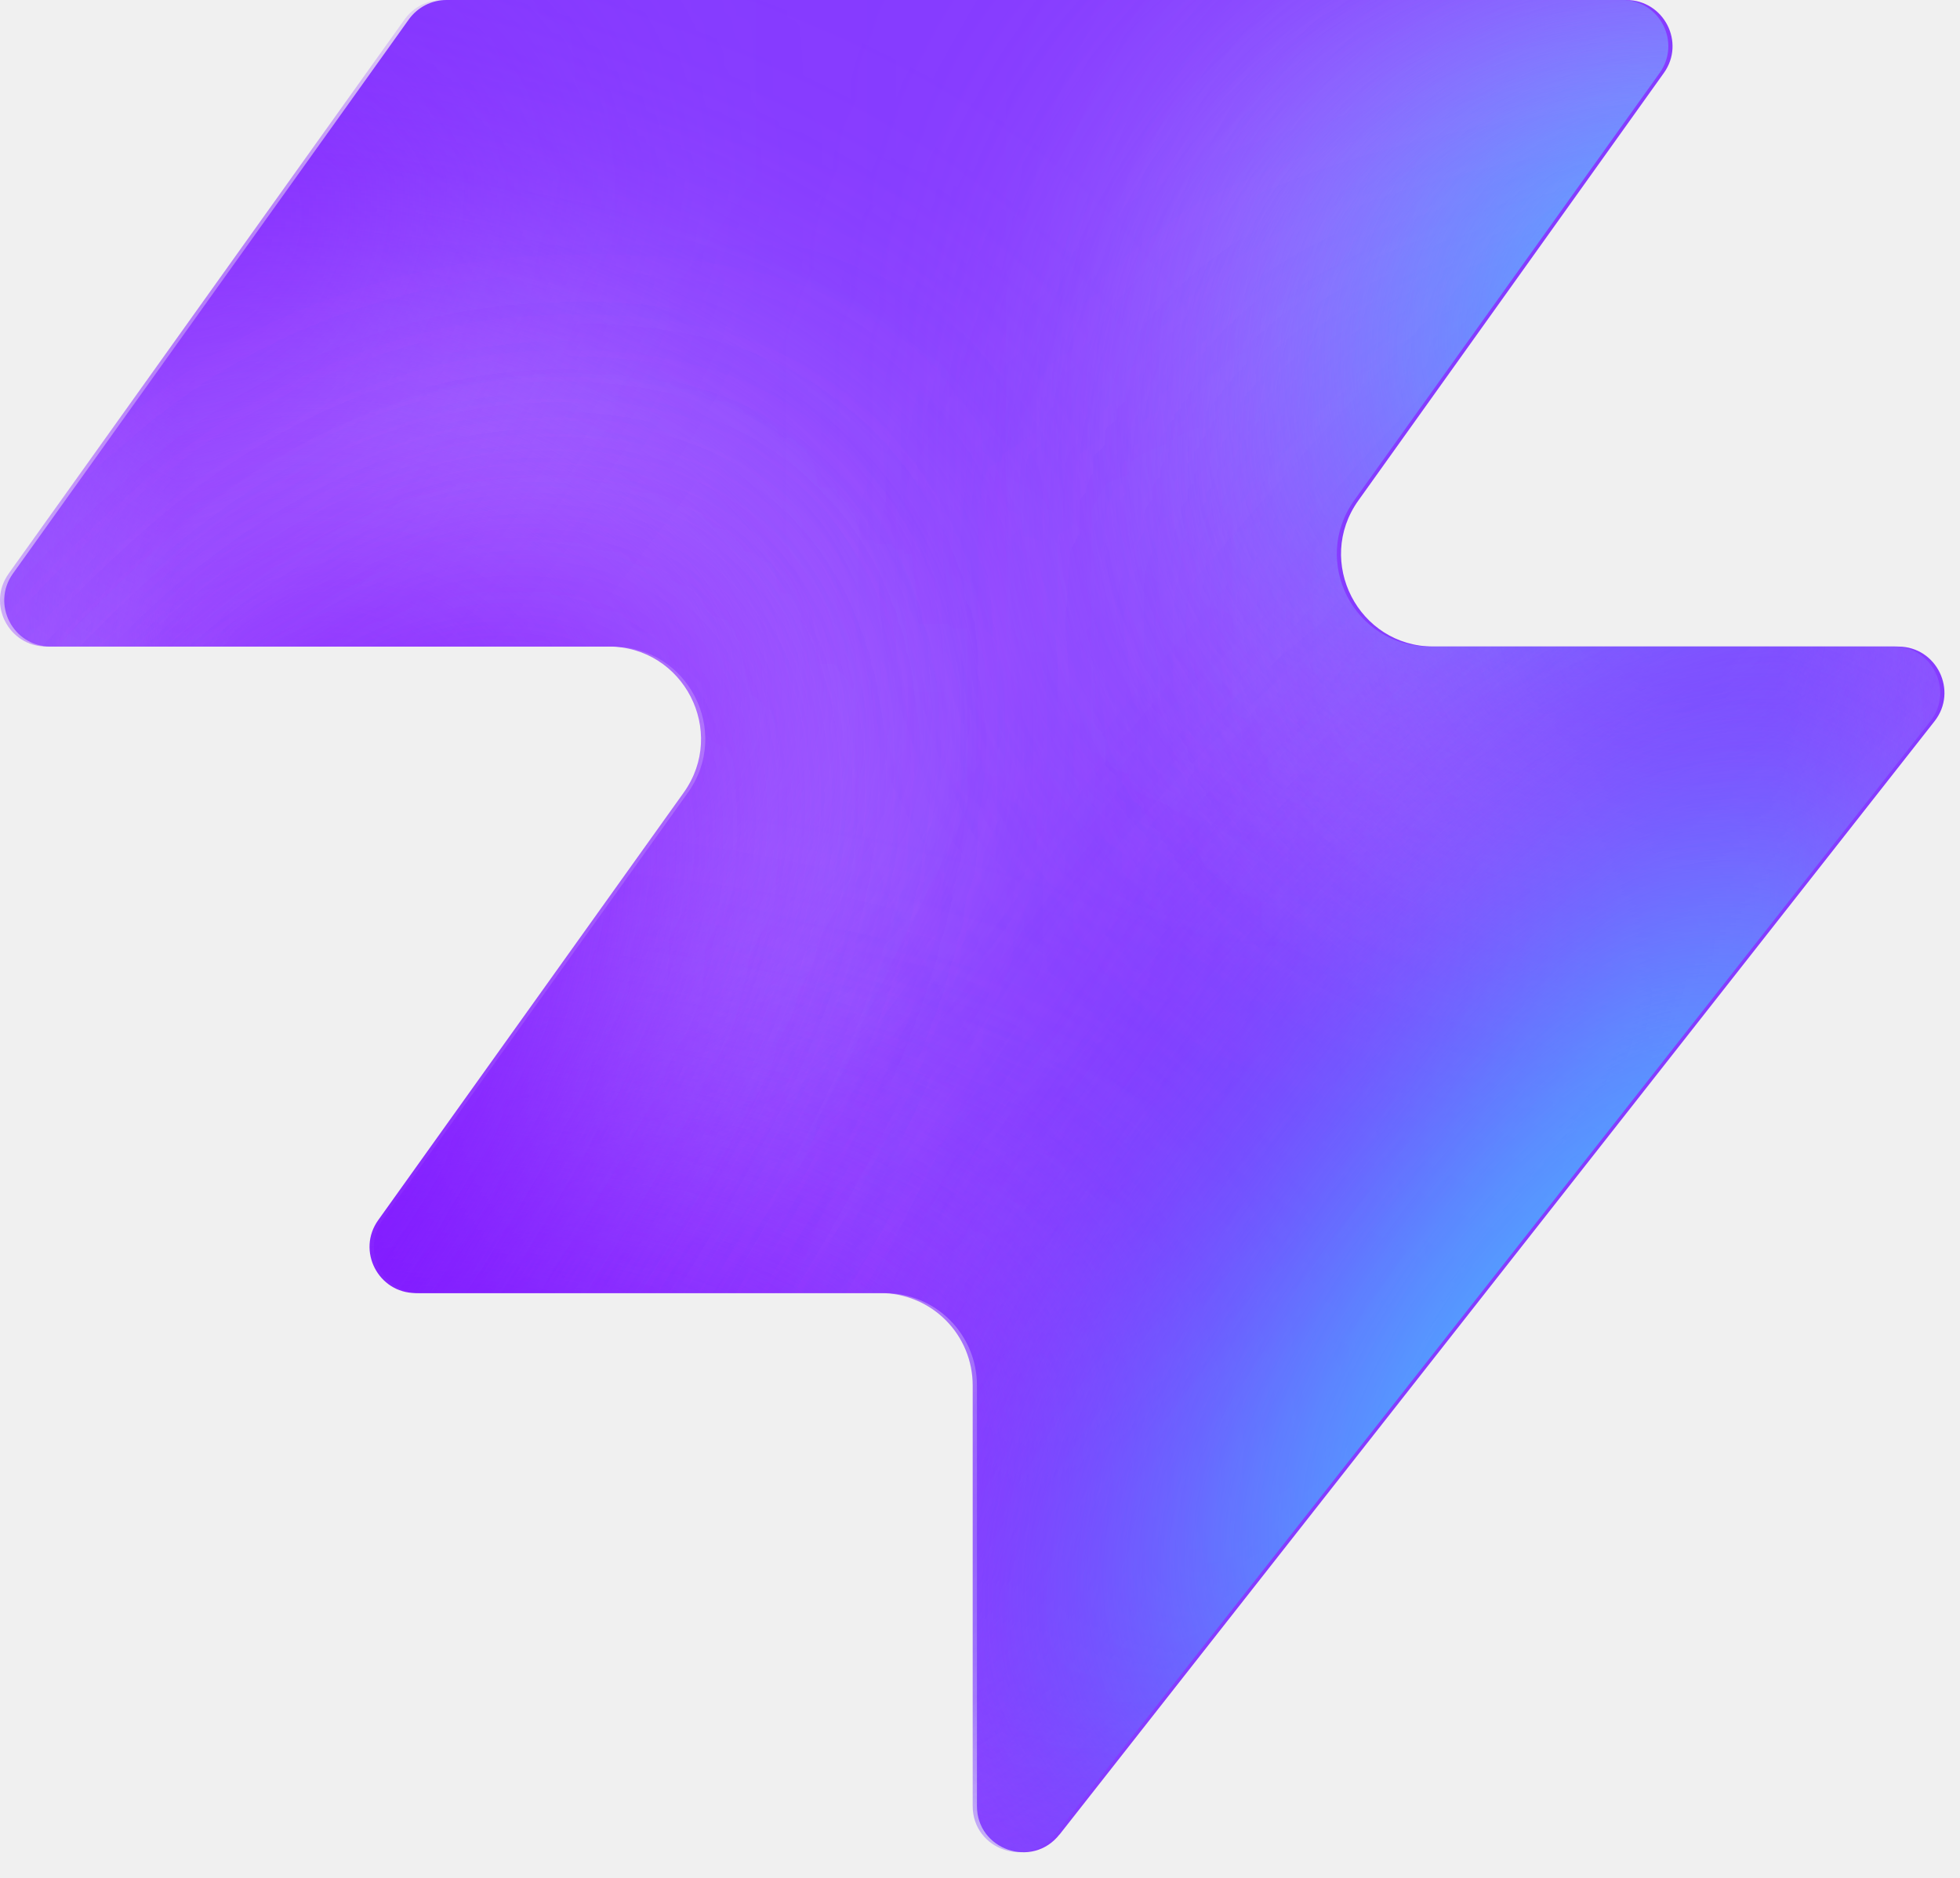
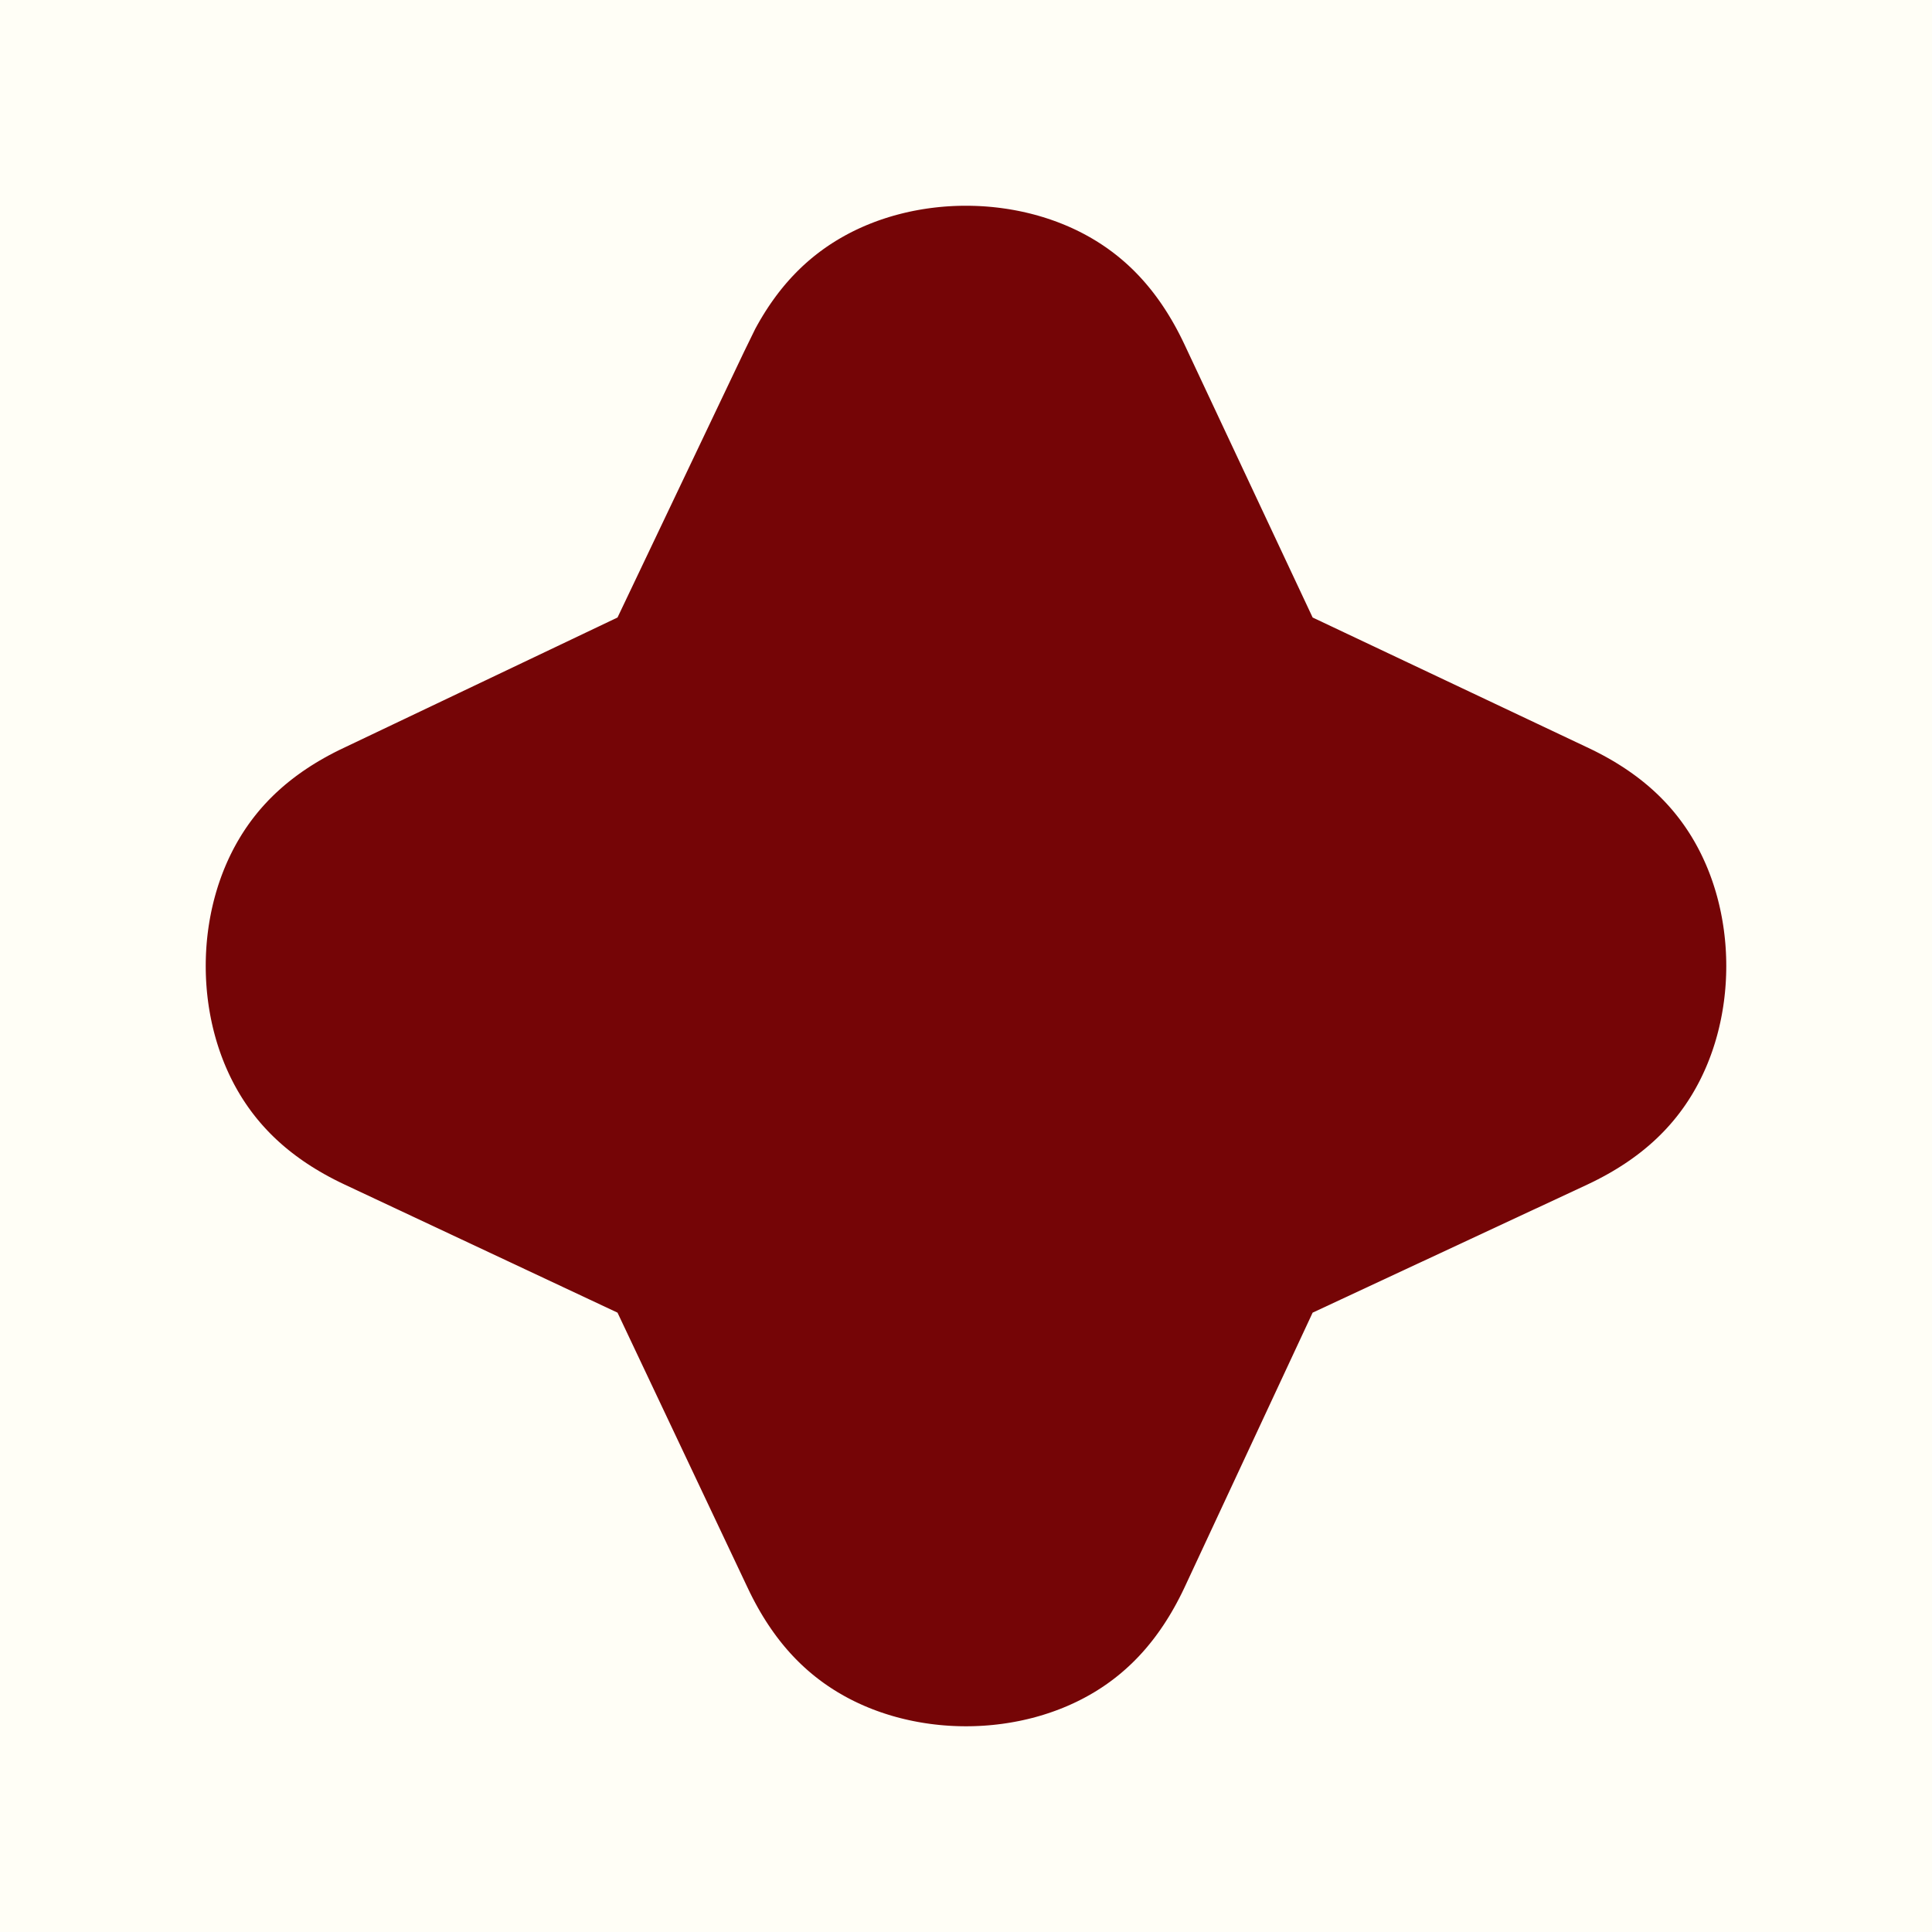
- <svg xmlns="http://www.w3.org/2000/svg" width="48" height="46" fill="none" viewBox="0 0 48 46">
-   <path fill="#863bff" d="M25.946 44.938c-.664.845-2.021.375-2.021-.698V33.937a2.26 2.26 0 0 0-2.262-2.262H10.287c-.92 0-1.456-1.04-.92-1.788l7.48-10.471c1.07-1.497 0-3.578-1.842-3.578H1.237c-.92 0-1.456-1.04-.92-1.788L10.013.474c.214-.297.556-.474.92-.474h28.894c.92 0 1.456 1.04.92 1.788l-7.48 10.471c-1.07 1.498 0 3.579 1.842 3.579h11.377c.943 0 1.473 1.088.89 1.83L25.947 44.94z" style="fill:#863bff;fill:color(display-p3 .525 .23 1);fill-opacity:1" />
-   <mask id="a" width="48" height="46" x="0" y="0" maskUnits="userSpaceOnUse" style="mask-type:alpha">
-     <path fill="#000" d="M25.842 44.938c-.664.844-2.021.375-2.021-.698V33.937a2.26 2.26 0 0 0-2.262-2.262H10.183c-.92 0-1.456-1.04-.92-1.788l7.48-10.471c1.07-1.498 0-3.579-1.842-3.579H1.133c-.92 0-1.456-1.04-.92-1.787L9.91.473c.214-.297.556-.474.92-.474h28.894c.92 0 1.456 1.04.92 1.788l-7.48 10.471c-1.07 1.498 0 3.578 1.842 3.578h11.377c.943 0 1.473 1.088.89 1.832L25.843 44.94z" style="fill:#000;fill-opacity:1" />
-   </mask>
-   <g mask="url(#a)">
-     <g filter="url(#b)">
-       <ellipse cx="5.508" cy="14.704" fill="#ede6ff" rx="5.508" ry="14.704" style="fill:#ede6ff;fill:color(display-p3 .927 .903 1);fill-opacity:1" transform="matrix(.00324 1 1 -.00324 -4.47 31.516)" />
-     </g>
-     <g filter="url(#c)">
-       <ellipse cx="10.399" cy="29.851" fill="#ede6ff" rx="10.399" ry="29.851" style="fill:#ede6ff;fill:color(display-p3 .927 .903 1);fill-opacity:1" transform="matrix(.00324 1 1 -.00324 -39.328 7.883)" />
-     </g>
-     <g filter="url(#d)">
-       <ellipse cx="5.508" cy="30.487" fill="#7e14ff" rx="5.508" ry="30.487" style="fill:#7e14ff;fill:color(display-p3 .492 .077 1);fill-opacity:1" transform="rotate(89.814 -25.913 -14.639)scale(1 -1)" />
-     </g>
-     <g filter="url(#e)">
-       <ellipse cx="5.508" cy="30.599" fill="#7e14ff" rx="5.508" ry="30.599" style="fill:#7e14ff;fill:color(display-p3 .492 .077 1);fill-opacity:1" transform="rotate(89.814 -32.644 -3.334)scale(1 -1)" />
-     </g>
-     <g filter="url(#f)">
-       <ellipse cx="5.508" cy="30.599" fill="#7e14ff" rx="5.508" ry="30.599" style="fill:#7e14ff;fill:color(display-p3 .492 .077 1);fill-opacity:1" transform="matrix(.00324 1 1 -.00324 -34.34 30.47)" />
-     </g>
-     <g filter="url(#g)">
-       <ellipse cx="14.072" cy="22.078" fill="#ede6ff" rx="14.072" ry="22.078" style="fill:#ede6ff;fill:color(display-p3 .927 .903 1);fill-opacity:1" transform="rotate(93.35 24.506 48.493)scale(-1 1)" />
-     </g>
-     <g filter="url(#h)">
-       <ellipse cx="3.47" cy="21.501" fill="#7e14ff" rx="3.47" ry="21.501" style="fill:#7e14ff;fill:color(display-p3 .492 .077 1);fill-opacity:1" transform="rotate(89.009 28.708 47.59)scale(-1 1)" />
-     </g>
-     <g filter="url(#i)">
-       <ellipse cx="3.47" cy="21.501" fill="#7e14ff" rx="3.47" ry="21.501" style="fill:#7e14ff;fill:color(display-p3 .492 .077 1);fill-opacity:1" transform="rotate(89.009 28.708 47.59)scale(-1 1)" />
-     </g>
-     <g filter="url(#j)">
-       <ellipse cx=".387" cy="8.972" fill="#7e14ff" rx="4.407" ry="29.108" style="fill:#7e14ff;fill:color(display-p3 .492 .077 1);fill-opacity:1" transform="rotate(39.51 .387 8.972)" />
-     </g>
-     <g filter="url(#k)">
-       <ellipse cx="47.523" cy="-6.092" fill="#7e14ff" rx="4.407" ry="29.108" style="fill:#7e14ff;fill:color(display-p3 .492 .077 1);fill-opacity:1" transform="rotate(37.892 47.523 -6.092)" />
-     </g>
-     <g filter="url(#l)">
-       <ellipse cx="41.412" cy="6.333" fill="#47bfff" rx="5.971" ry="9.665" style="fill:#47bfff;fill:color(display-p3 .28 .748 1);fill-opacity:1" transform="rotate(37.892 41.412 6.333)" />
-     </g>
-     <g filter="url(#m)">
-       <ellipse cx="-1.879" cy="38.332" fill="#7e14ff" rx="4.407" ry="29.108" style="fill:#7e14ff;fill:color(display-p3 .492 .077 1);fill-opacity:1" transform="rotate(37.892 -1.88 38.332)" />
-     </g>
-     <g filter="url(#n)">
-       <ellipse cx="-1.879" cy="38.332" fill="#7e14ff" rx="4.407" ry="29.108" style="fill:#7e14ff;fill:color(display-p3 .492 .077 1);fill-opacity:1" transform="rotate(37.892 -1.88 38.332)" />
-     </g>
-     <g filter="url(#o)">
-       <ellipse cx="35.651" cy="29.907" fill="#7e14ff" rx="4.407" ry="29.108" style="fill:#7e14ff;fill:color(display-p3 .492 .077 1);fill-opacity:1" transform="rotate(37.892 35.651 29.907)" />
-     </g>
-     <g filter="url(#p)">
-       <ellipse cx="38.418" cy="32.4" fill="#47bfff" rx="5.971" ry="15.297" style="fill:#47bfff;fill:color(display-p3 .28 .748 1);fill-opacity:1" transform="rotate(37.892 38.418 32.4)" />
-     </g>
+ <svg xmlns="http://www.w3.org/2000/svg" width="16" height="16" viewBox="0 0 16 16" fill="none">
+   <g clip-path="url(#clip0_707_1750)">
+     <rect width="16" height="16" fill="#FFFEF6" />
+     <path d="M0.454 -0.211C3.654 -6.423 12.681 -6.323 15.693 0.09L15.762 0.237L15.91 0.307C22.425 3.367 22.425 12.633 15.91 15.693L15.762 15.762L15.693 15.91C12.633 22.425 3.367 22.425 0.307 15.91L0.237 15.762L0.09 15.693C-6.425 12.633 -6.425 3.367 0.09 0.307L0.237 0.237L0.307 0.09L0.454 -0.211Z" fill="#750506" stroke="#FFFEF6" stroke-width="13" />
  </g>
  <defs>
-     <filter id="b" width="60.045" height="41.654" x="-19.77" y="16.149" color-interpolation-filters="sRGB" filterUnits="userSpaceOnUse">
-       <feFlood flood-opacity="0" result="BackgroundImageFix" />
-       <feBlend in="SourceGraphic" in2="BackgroundImageFix" result="shape" />
-       <feGaussianBlur result="effect1_foregroundBlur_2002_17158" stdDeviation="7.659" />
-     </filter>
-     <filter id="c" width="90.34" height="51.437" x="-54.613" y="-7.533" color-interpolation-filters="sRGB" filterUnits="userSpaceOnUse">
-       <feFlood flood-opacity="0" result="BackgroundImageFix" />
-       <feBlend in="SourceGraphic" in2="BackgroundImageFix" result="shape" />
-       <feGaussianBlur result="effect1_foregroundBlur_2002_17158" stdDeviation="7.659" />
-     </filter>
-     <filter id="d" width="79.355" height="29.4" x="-49.64" y="2.03" color-interpolation-filters="sRGB" filterUnits="userSpaceOnUse">
-       <feFlood flood-opacity="0" result="BackgroundImageFix" />
-       <feBlend in="SourceGraphic" in2="BackgroundImageFix" result="shape" />
-       <feGaussianBlur result="effect1_foregroundBlur_2002_17158" stdDeviation="4.596" />
-     </filter>
-     <filter id="e" width="79.579" height="29.4" x="-45.045" y="20.029" color-interpolation-filters="sRGB" filterUnits="userSpaceOnUse">
-       <feFlood flood-opacity="0" result="BackgroundImageFix" />
-       <feBlend in="SourceGraphic" in2="BackgroundImageFix" result="shape" />
-       <feGaussianBlur result="effect1_foregroundBlur_2002_17158" stdDeviation="4.596" />
-     </filter>
-     <filter id="f" width="79.579" height="29.4" x="-43.513" y="21.178" color-interpolation-filters="sRGB" filterUnits="userSpaceOnUse">
-       <feFlood flood-opacity="0" result="BackgroundImageFix" />
-       <feBlend in="SourceGraphic" in2="BackgroundImageFix" result="shape" />
-       <feGaussianBlur result="effect1_foregroundBlur_2002_17158" stdDeviation="4.596" />
-     </filter>
-     <filter id="g" width="74.749" height="58.852" x="15.756" y="-17.901" color-interpolation-filters="sRGB" filterUnits="userSpaceOnUse">
-       <feFlood flood-opacity="0" result="BackgroundImageFix" />
-       <feBlend in="SourceGraphic" in2="BackgroundImageFix" result="shape" />
-       <feGaussianBlur result="effect1_foregroundBlur_2002_17158" stdDeviation="7.659" />
-     </filter>
-     <filter id="h" width="61.377" height="25.362" x="23.548" y="2.284" color-interpolation-filters="sRGB" filterUnits="userSpaceOnUse">
-       <feFlood flood-opacity="0" result="BackgroundImageFix" />
-       <feBlend in="SourceGraphic" in2="BackgroundImageFix" result="shape" />
-       <feGaussianBlur result="effect1_foregroundBlur_2002_17158" stdDeviation="4.596" />
-     </filter>
-     <filter id="i" width="61.377" height="25.362" x="23.548" y="2.284" color-interpolation-filters="sRGB" filterUnits="userSpaceOnUse">
-       <feFlood flood-opacity="0" result="BackgroundImageFix" />
-       <feBlend in="SourceGraphic" in2="BackgroundImageFix" result="shape" />
-       <feGaussianBlur result="effect1_foregroundBlur_2002_17158" stdDeviation="4.596" />
-     </filter>
-     <filter id="j" width="56.045" height="63.649" x="-27.636" y="-22.853" color-interpolation-filters="sRGB" filterUnits="userSpaceOnUse">
-       <feFlood flood-opacity="0" result="BackgroundImageFix" />
-       <feBlend in="SourceGraphic" in2="BackgroundImageFix" result="shape" />
-       <feGaussianBlur result="effect1_foregroundBlur_2002_17158" stdDeviation="4.596" />
-     </filter>
-     <filter id="k" width="54.814" height="64.646" x="20.116" y="-38.415" color-interpolation-filters="sRGB" filterUnits="userSpaceOnUse">
-       <feFlood flood-opacity="0" result="BackgroundImageFix" />
-       <feBlend in="SourceGraphic" in2="BackgroundImageFix" result="shape" />
-       <feGaussianBlur result="effect1_foregroundBlur_2002_17158" stdDeviation="4.596" />
-     </filter>
-     <filter id="l" width="33.541" height="35.313" x="24.641" y="-11.323" color-interpolation-filters="sRGB" filterUnits="userSpaceOnUse">
-       <feFlood flood-opacity="0" result="BackgroundImageFix" />
-       <feBlend in="SourceGraphic" in2="BackgroundImageFix" result="shape" />
-       <feGaussianBlur result="effect1_foregroundBlur_2002_17158" stdDeviation="4.596" />
-     </filter>
-     <filter id="m" width="54.814" height="64.646" x="-29.286" y="6.009" color-interpolation-filters="sRGB" filterUnits="userSpaceOnUse">
-       <feFlood flood-opacity="0" result="BackgroundImageFix" />
-       <feBlend in="SourceGraphic" in2="BackgroundImageFix" result="shape" />
-       <feGaussianBlur result="effect1_foregroundBlur_2002_17158" stdDeviation="4.596" />
-     </filter>
-     <filter id="n" width="54.814" height="64.646" x="-29.286" y="6.009" color-interpolation-filters="sRGB" filterUnits="userSpaceOnUse">
-       <feFlood flood-opacity="0" result="BackgroundImageFix" />
-       <feBlend in="SourceGraphic" in2="BackgroundImageFix" result="shape" />
-       <feGaussianBlur result="effect1_foregroundBlur_2002_17158" stdDeviation="4.596" />
-     </filter>
-     <filter id="o" width="54.814" height="64.646" x="8.244" y="-2.416" color-interpolation-filters="sRGB" filterUnits="userSpaceOnUse">
-       <feFlood flood-opacity="0" result="BackgroundImageFix" />
-       <feBlend in="SourceGraphic" in2="BackgroundImageFix" result="shape" />
-       <feGaussianBlur result="effect1_foregroundBlur_2002_17158" stdDeviation="4.596" />
-     </filter>
-     <filter id="p" width="39.409" height="43.623" x="18.713" y="10.588" color-interpolation-filters="sRGB" filterUnits="userSpaceOnUse">
-       <feFlood flood-opacity="0" result="BackgroundImageFix" />
-       <feBlend in="SourceGraphic" in2="BackgroundImageFix" result="shape" />
-       <feGaussianBlur result="effect1_foregroundBlur_2002_17158" stdDeviation="4.596" />
-     </filter>
+     <clipPath id="clip0_707_1750">
+       <rect width="16" height="16" fill="white" />
+     </clipPath>
  </defs>
</svg>
